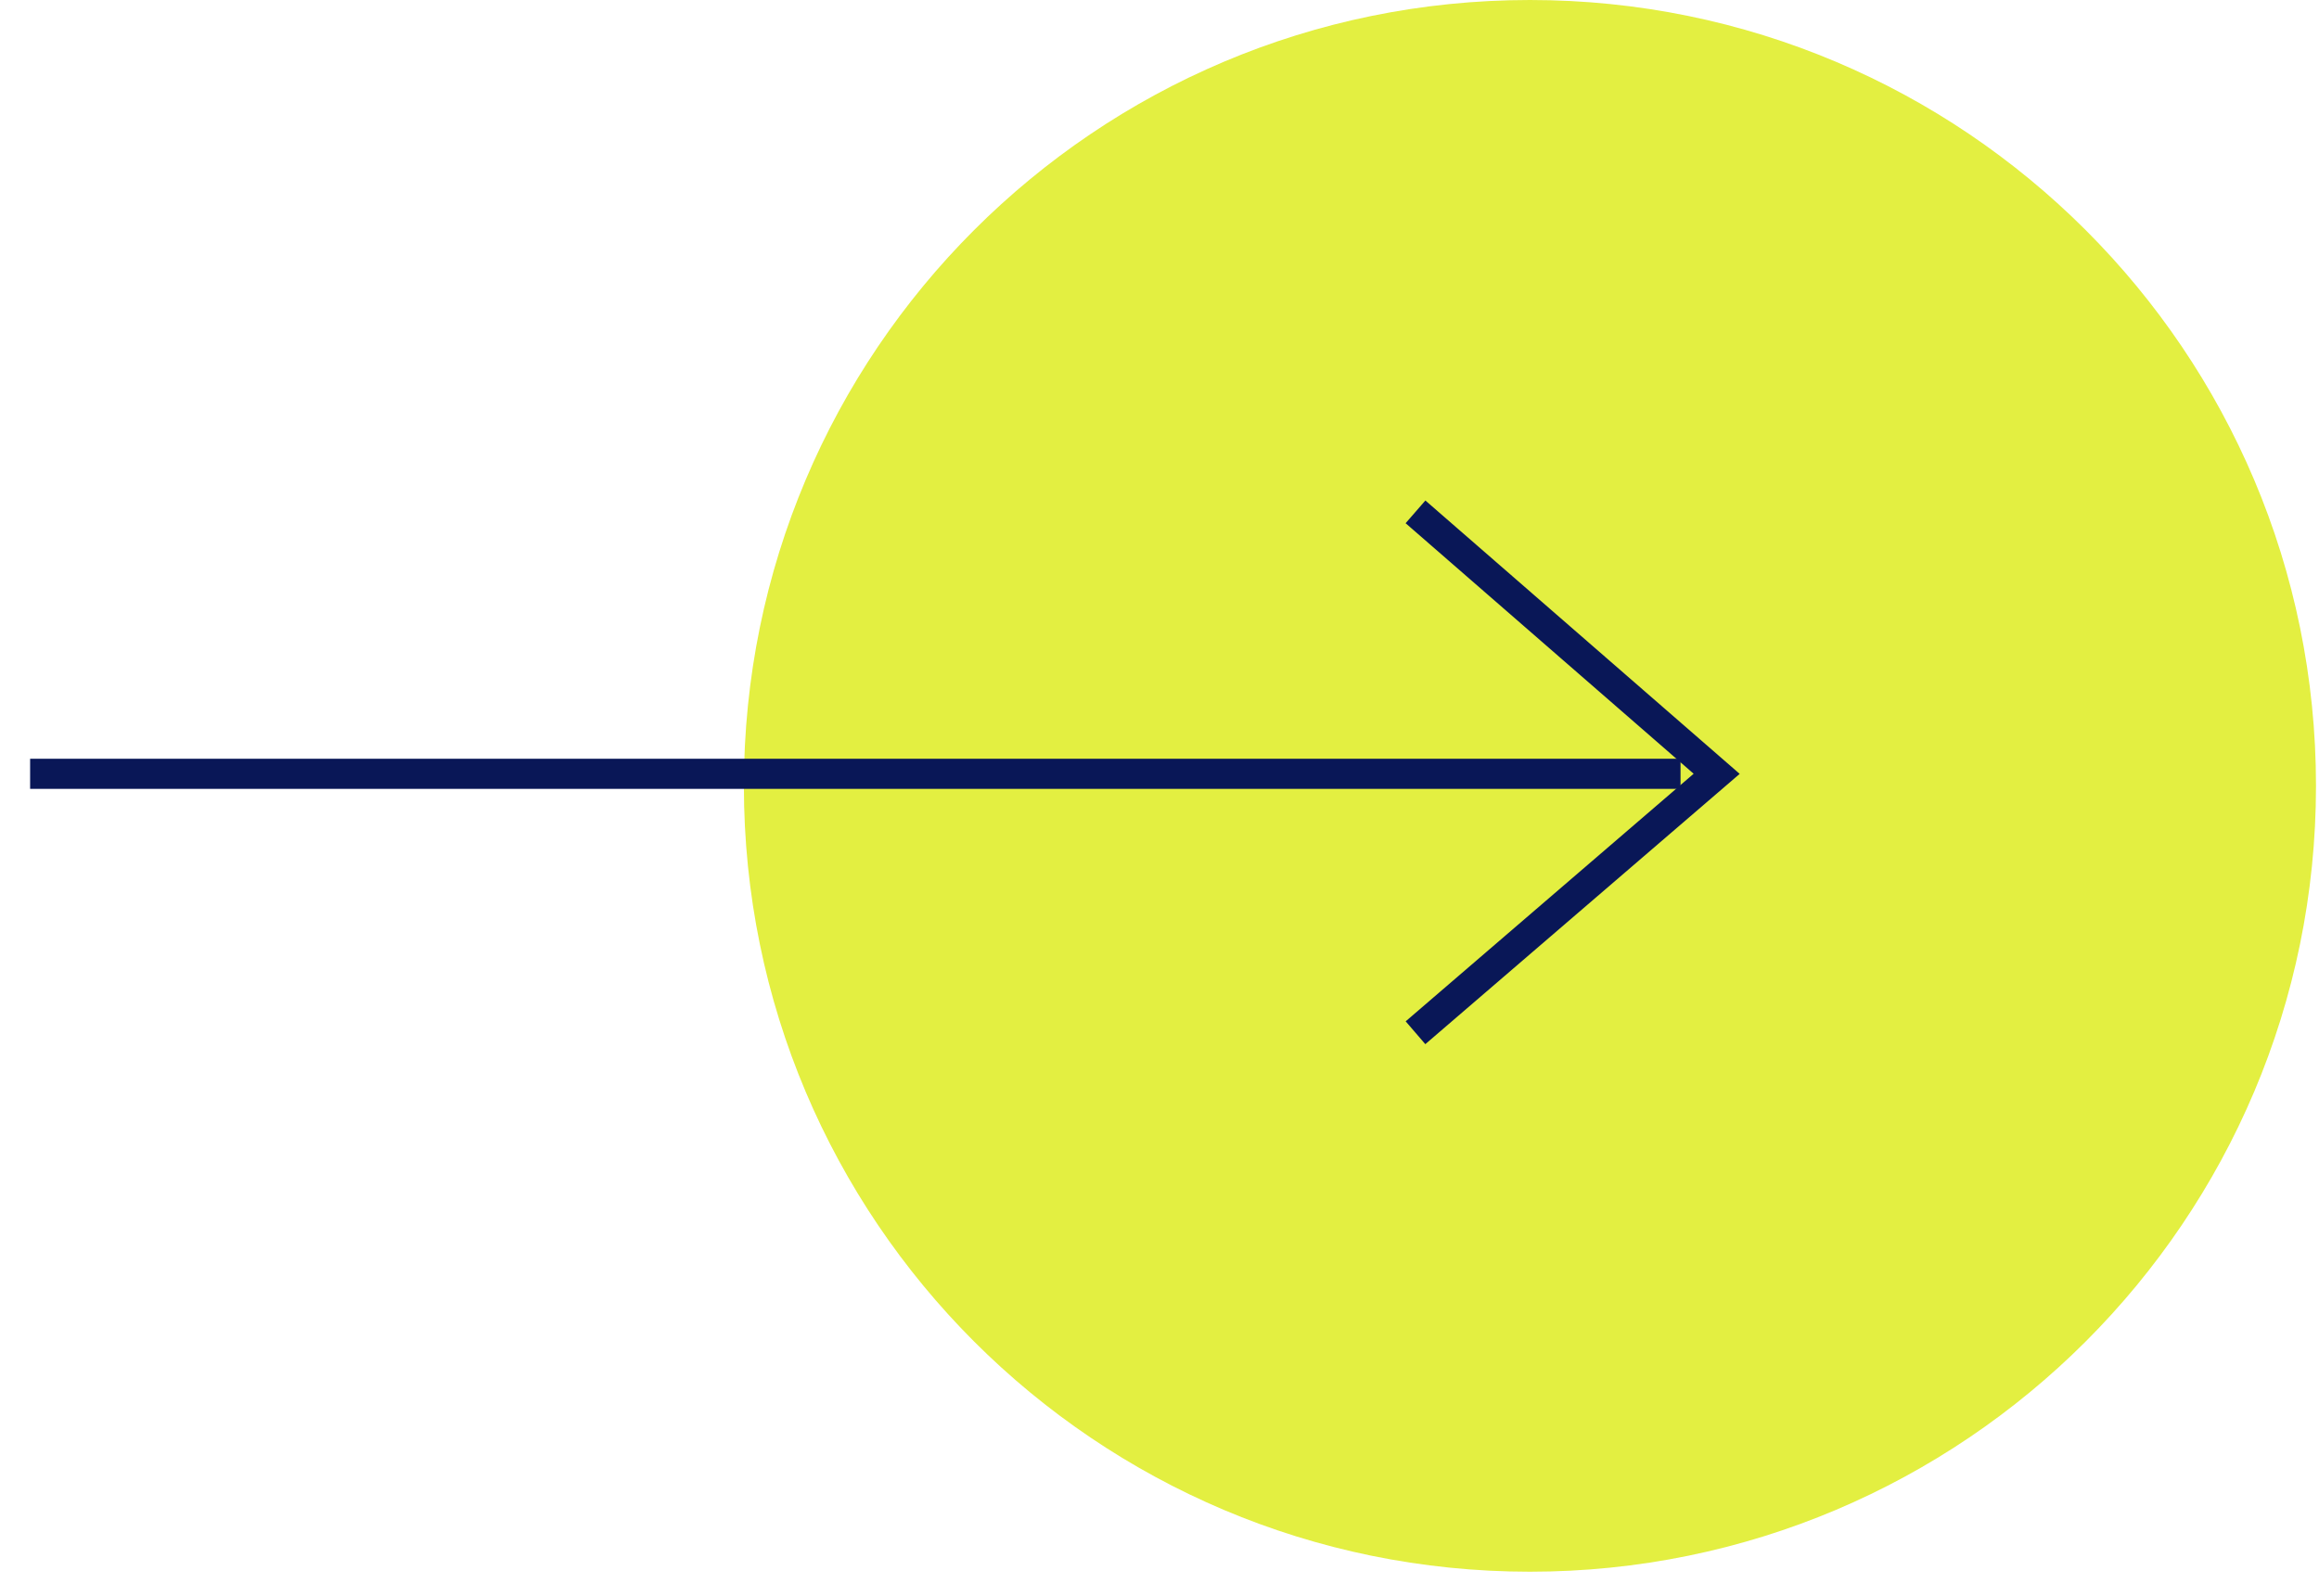
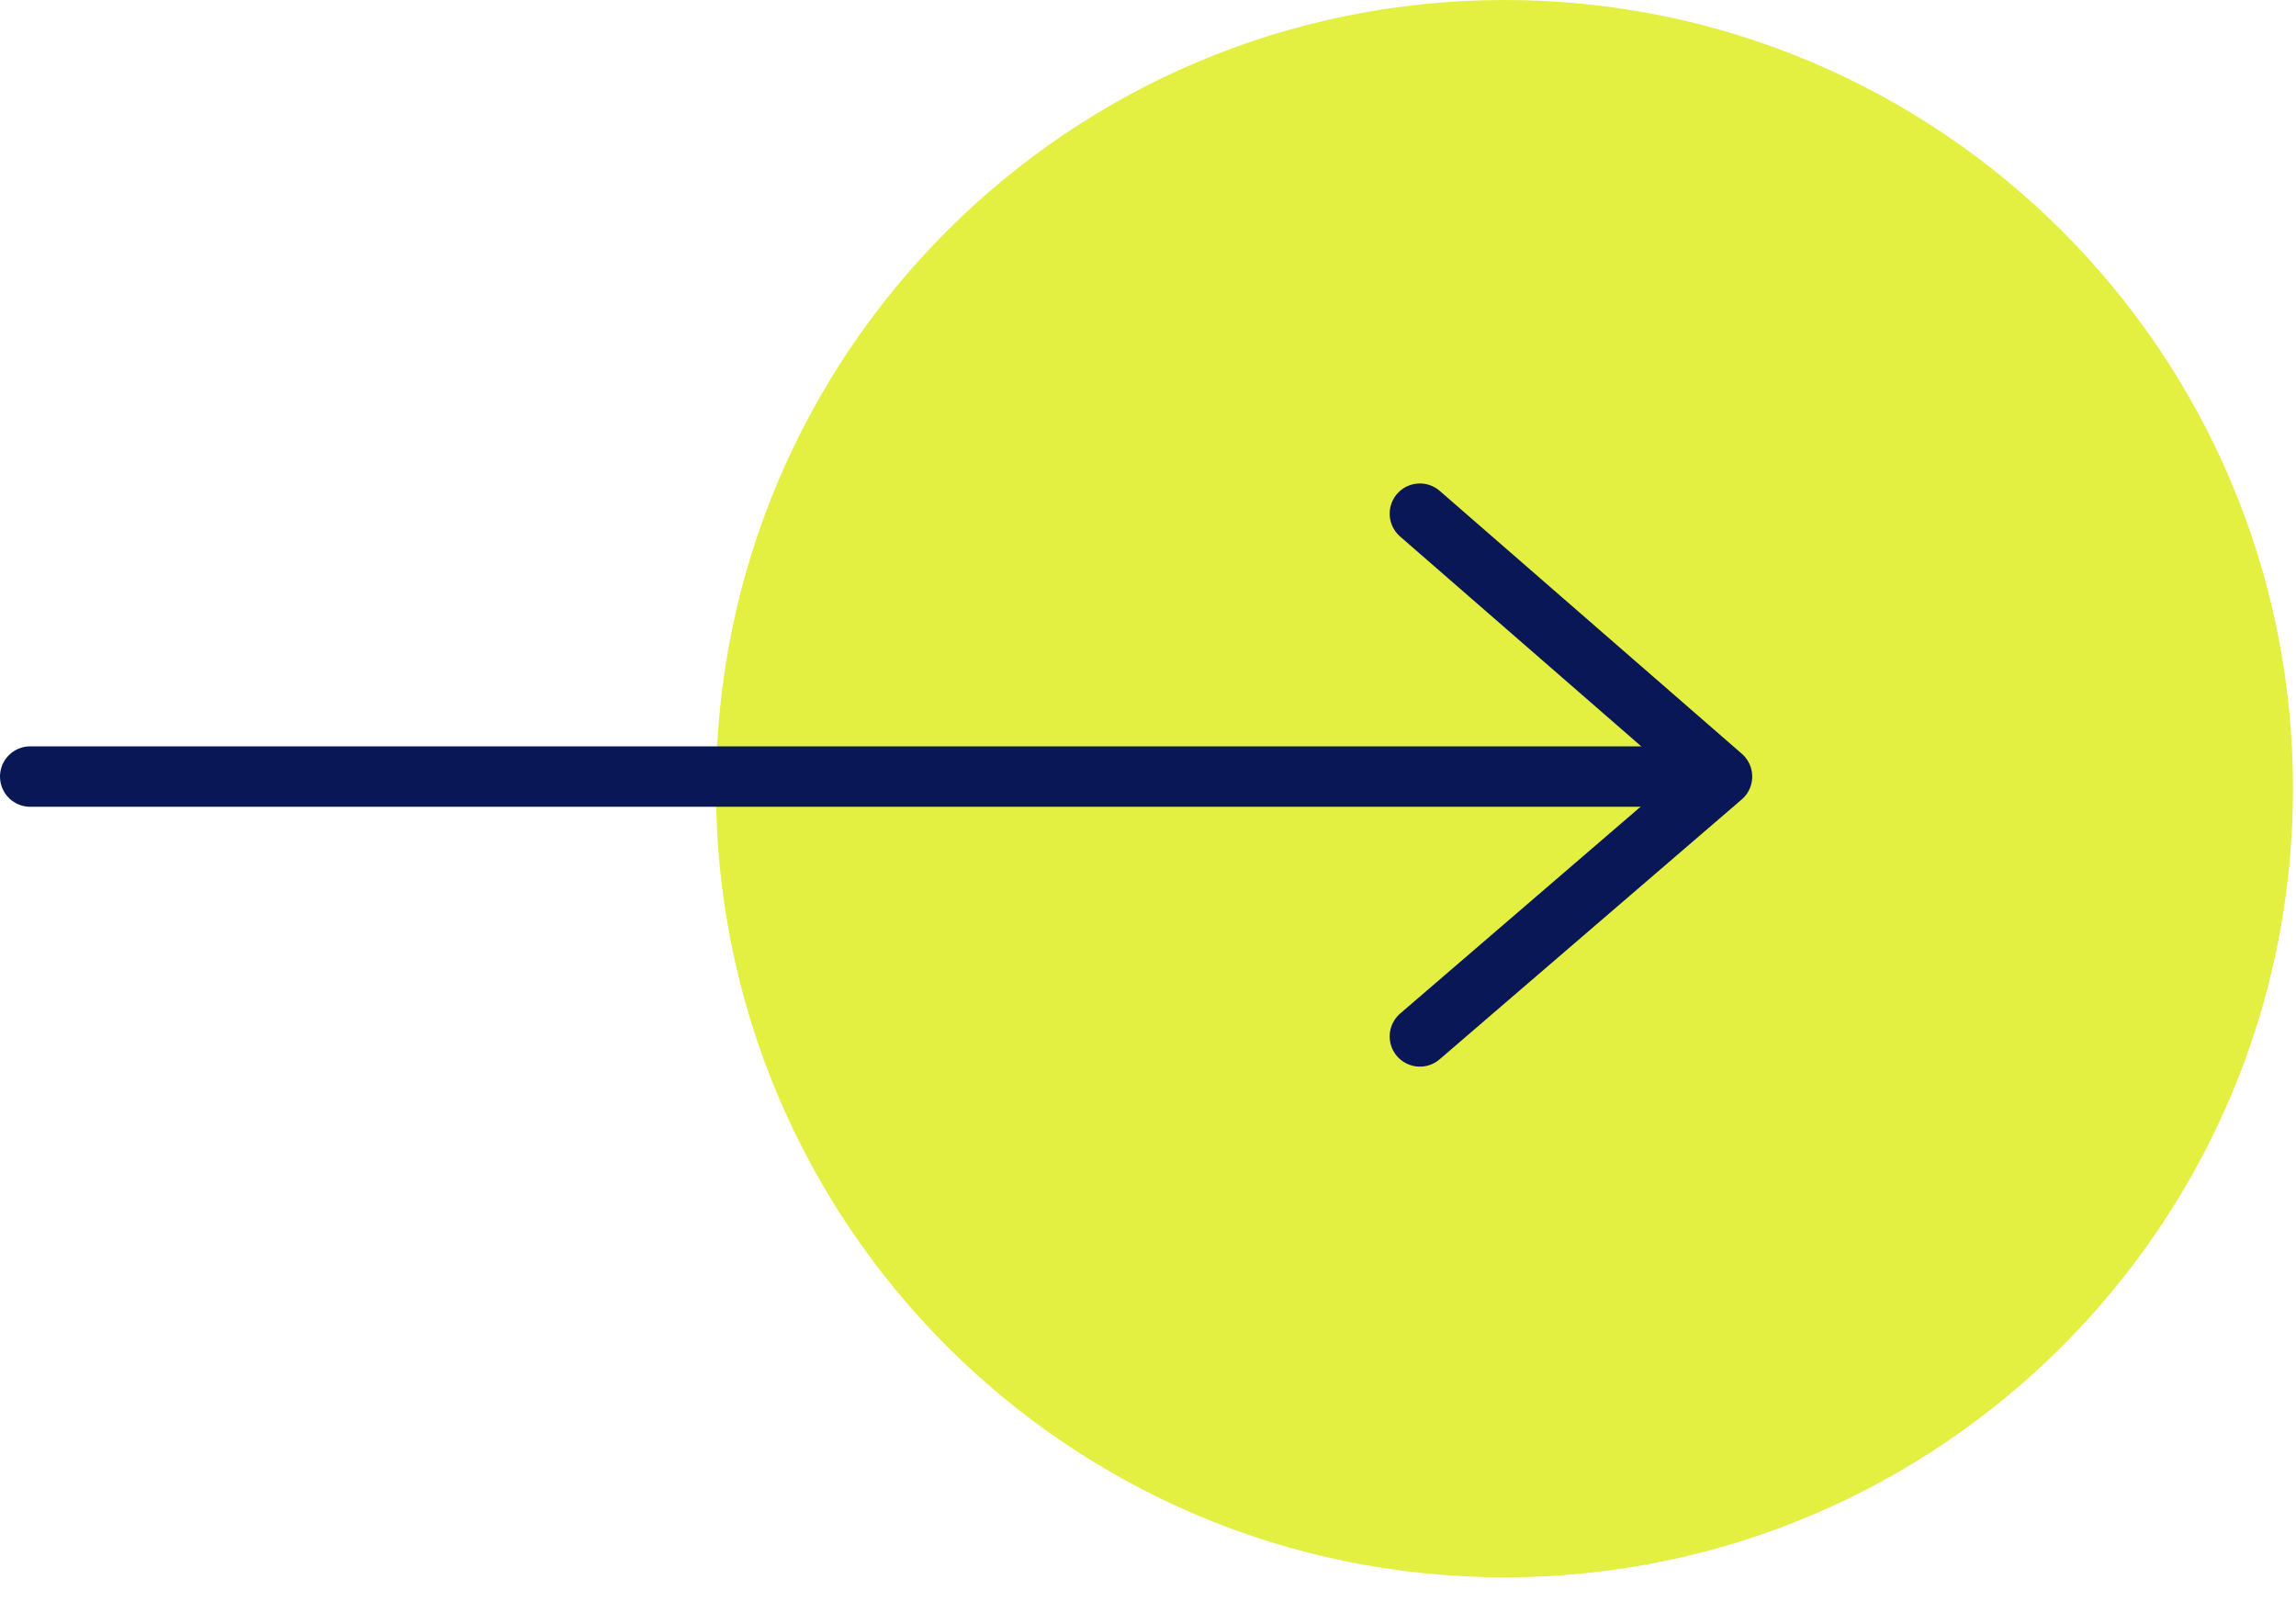
- <svg xmlns="http://www.w3.org/2000/svg" width="77" height="53" viewBox="0 0 77 53" fill="none">
-   <path id="Vector" d="M76.9 26.1C76.9 40.51 65.21 52.2 50.8 52.2C36.38 52.2 24.7 40.51 24.7 26.1C24.7 11.68 36.38 0 50.8 0C65.21 0 76.9 11.68 76.9 26.1Z" fill="#E3EF41" fillOpacity="1" fillRule="evenodd" />
-   <path id="Vector" d="M1 25.7L55.8 25.7" stroke="#091757" strokeOpacity="1" strokeWidth="2" strokeLinecap="round" />
-   <path id="Vector" d="M47 34.3L57 25.7L47 17" stroke="#091757" strokeOpacity="1" strokeWidth="2" strokeLinejoin="round" strokeLinecap="round" />
+ <svg xmlns="http://www.w3.org/2000/svg" width="76" height="53" viewBox="0 0 76 53" fill="none">
+   <path d="M49.8 52.2C64.215 52.2 75.9 40.515 75.9 26.1C75.9 11.685 64.215 0 49.8 0C35.386 0 23.7 11.685 23.7 26.1C23.7 40.515 35.386 52.2 49.8 52.2Z" fill="#E3EF41" />
+   <path d="M1 25.7H55.8" stroke="#091757" stroke-width="2" stroke-miterlimit="10" stroke-linecap="round" />
+   <path d="M47 34.3L57 25.7L47 17" stroke="#091757" stroke-width="2" stroke-miterlimit="10" stroke-linecap="round" stroke-linejoin="round" />
</svg>
